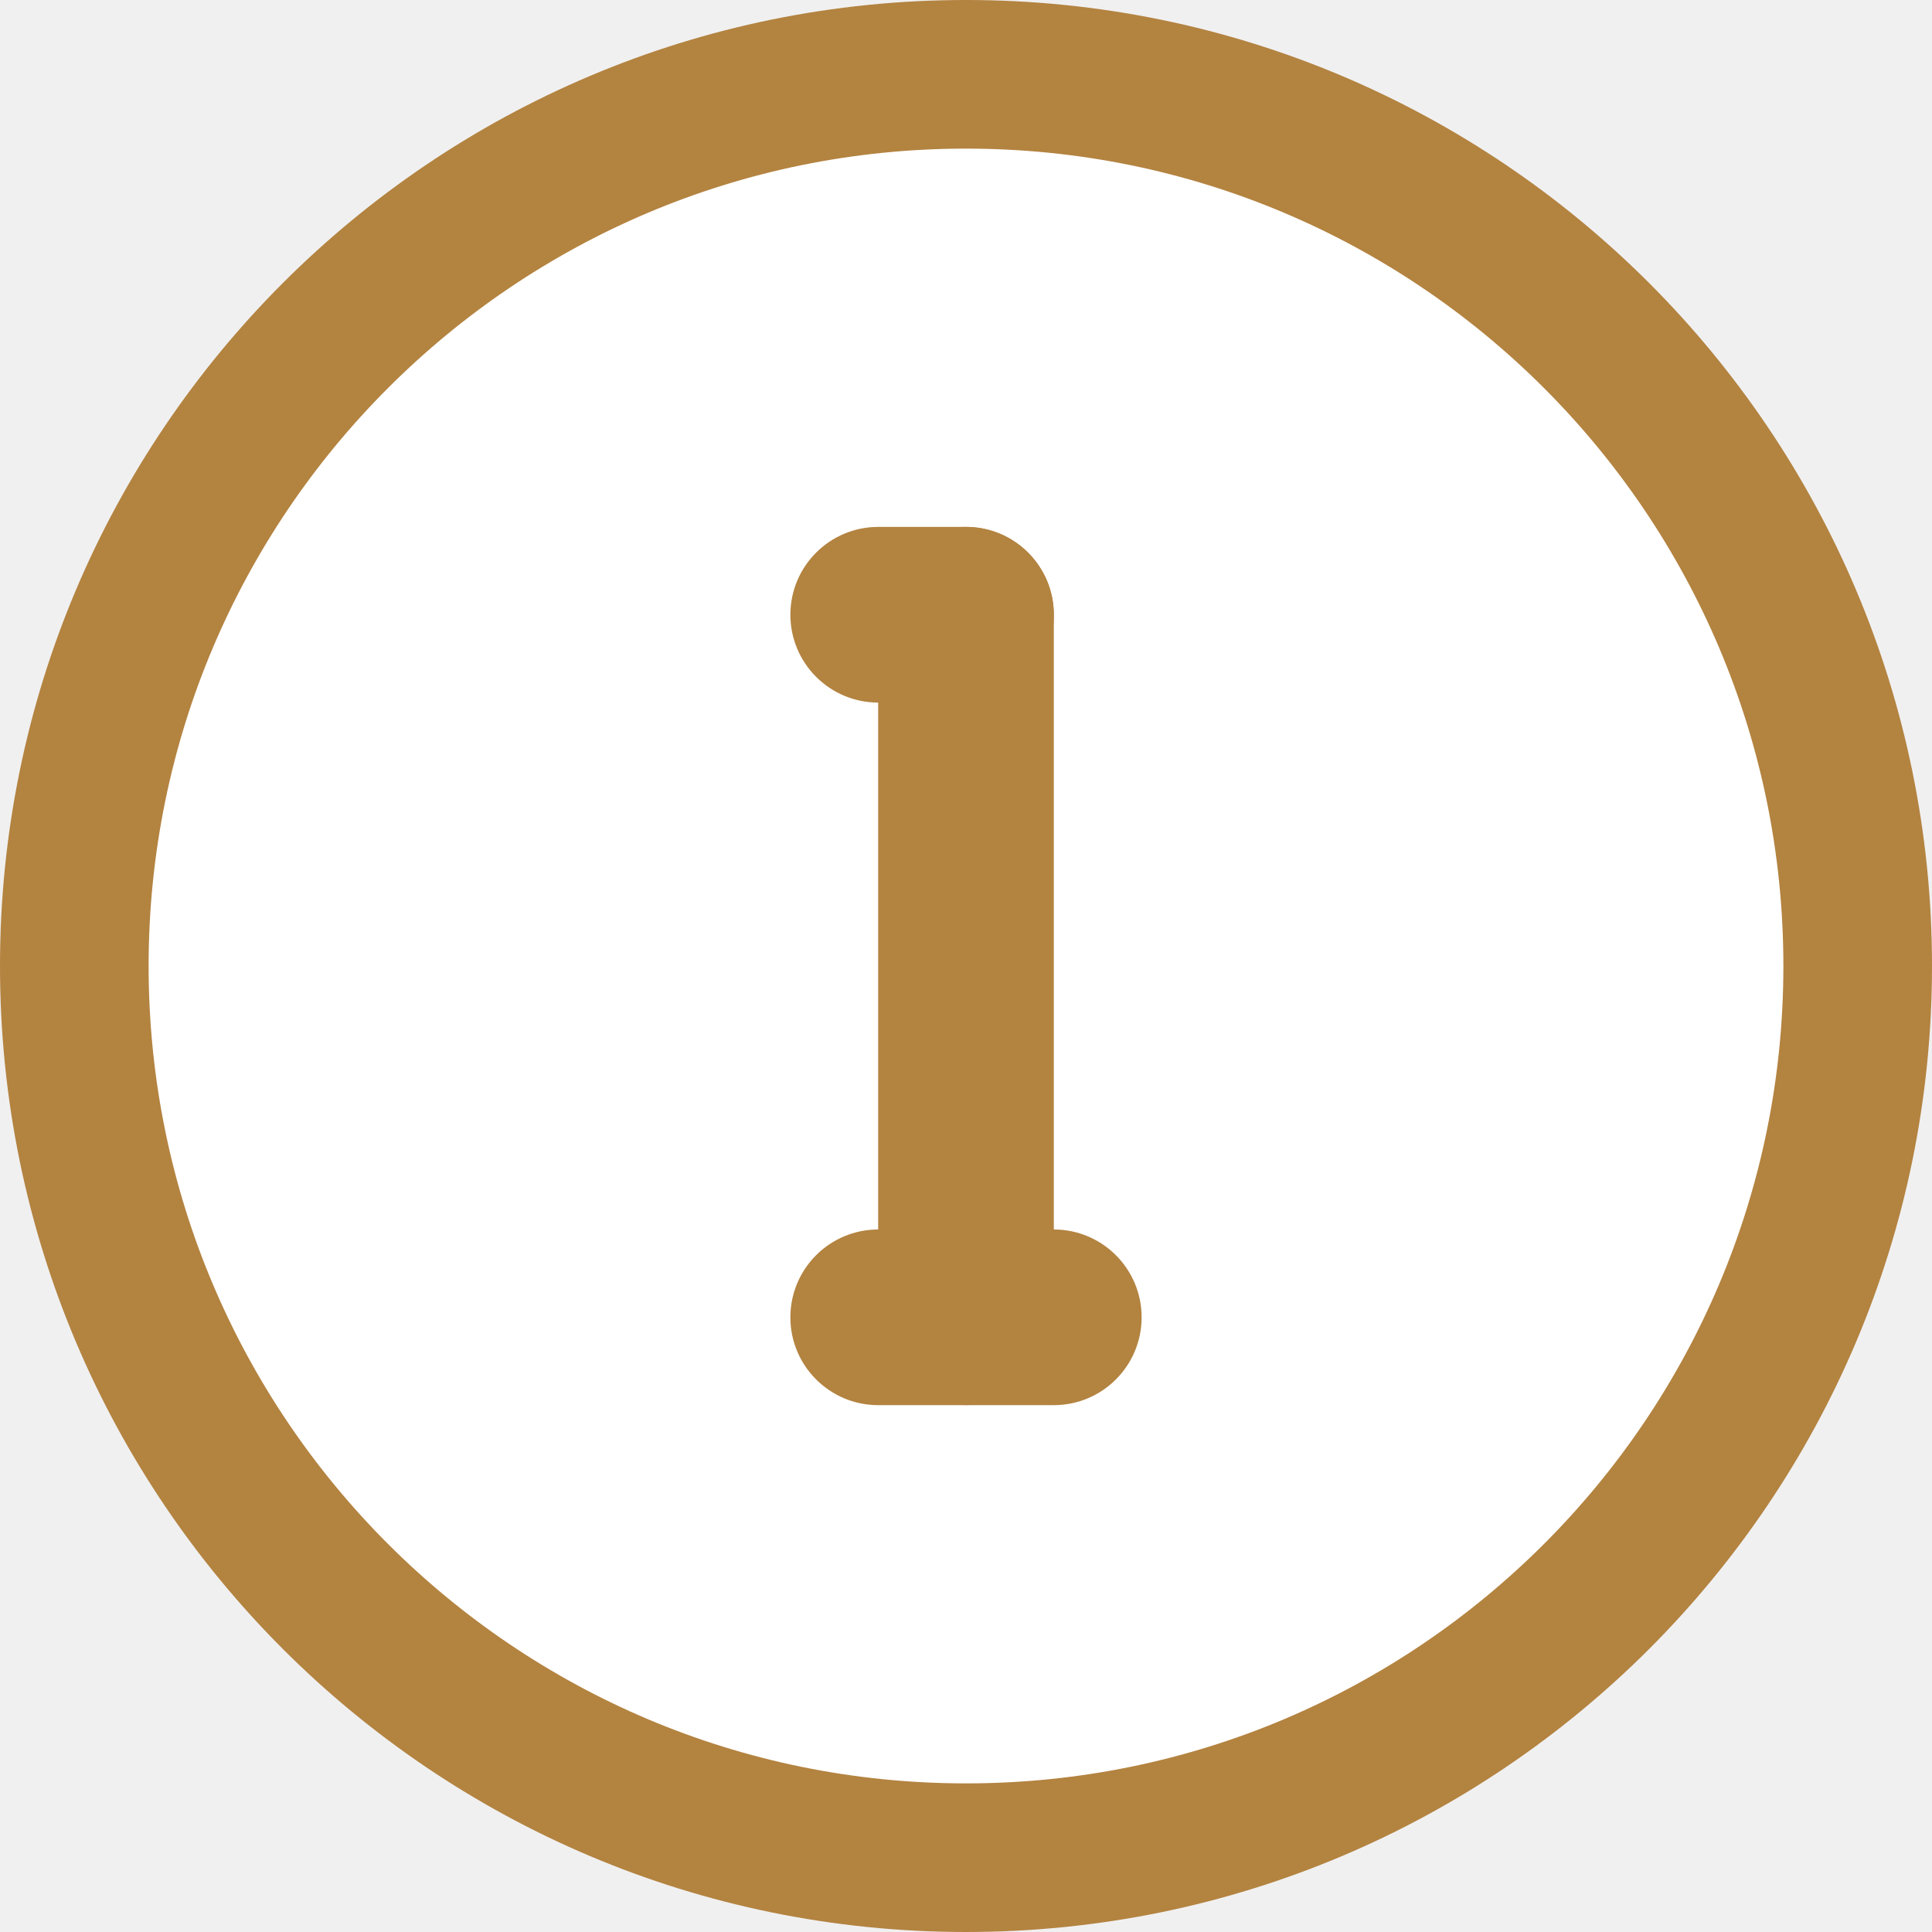
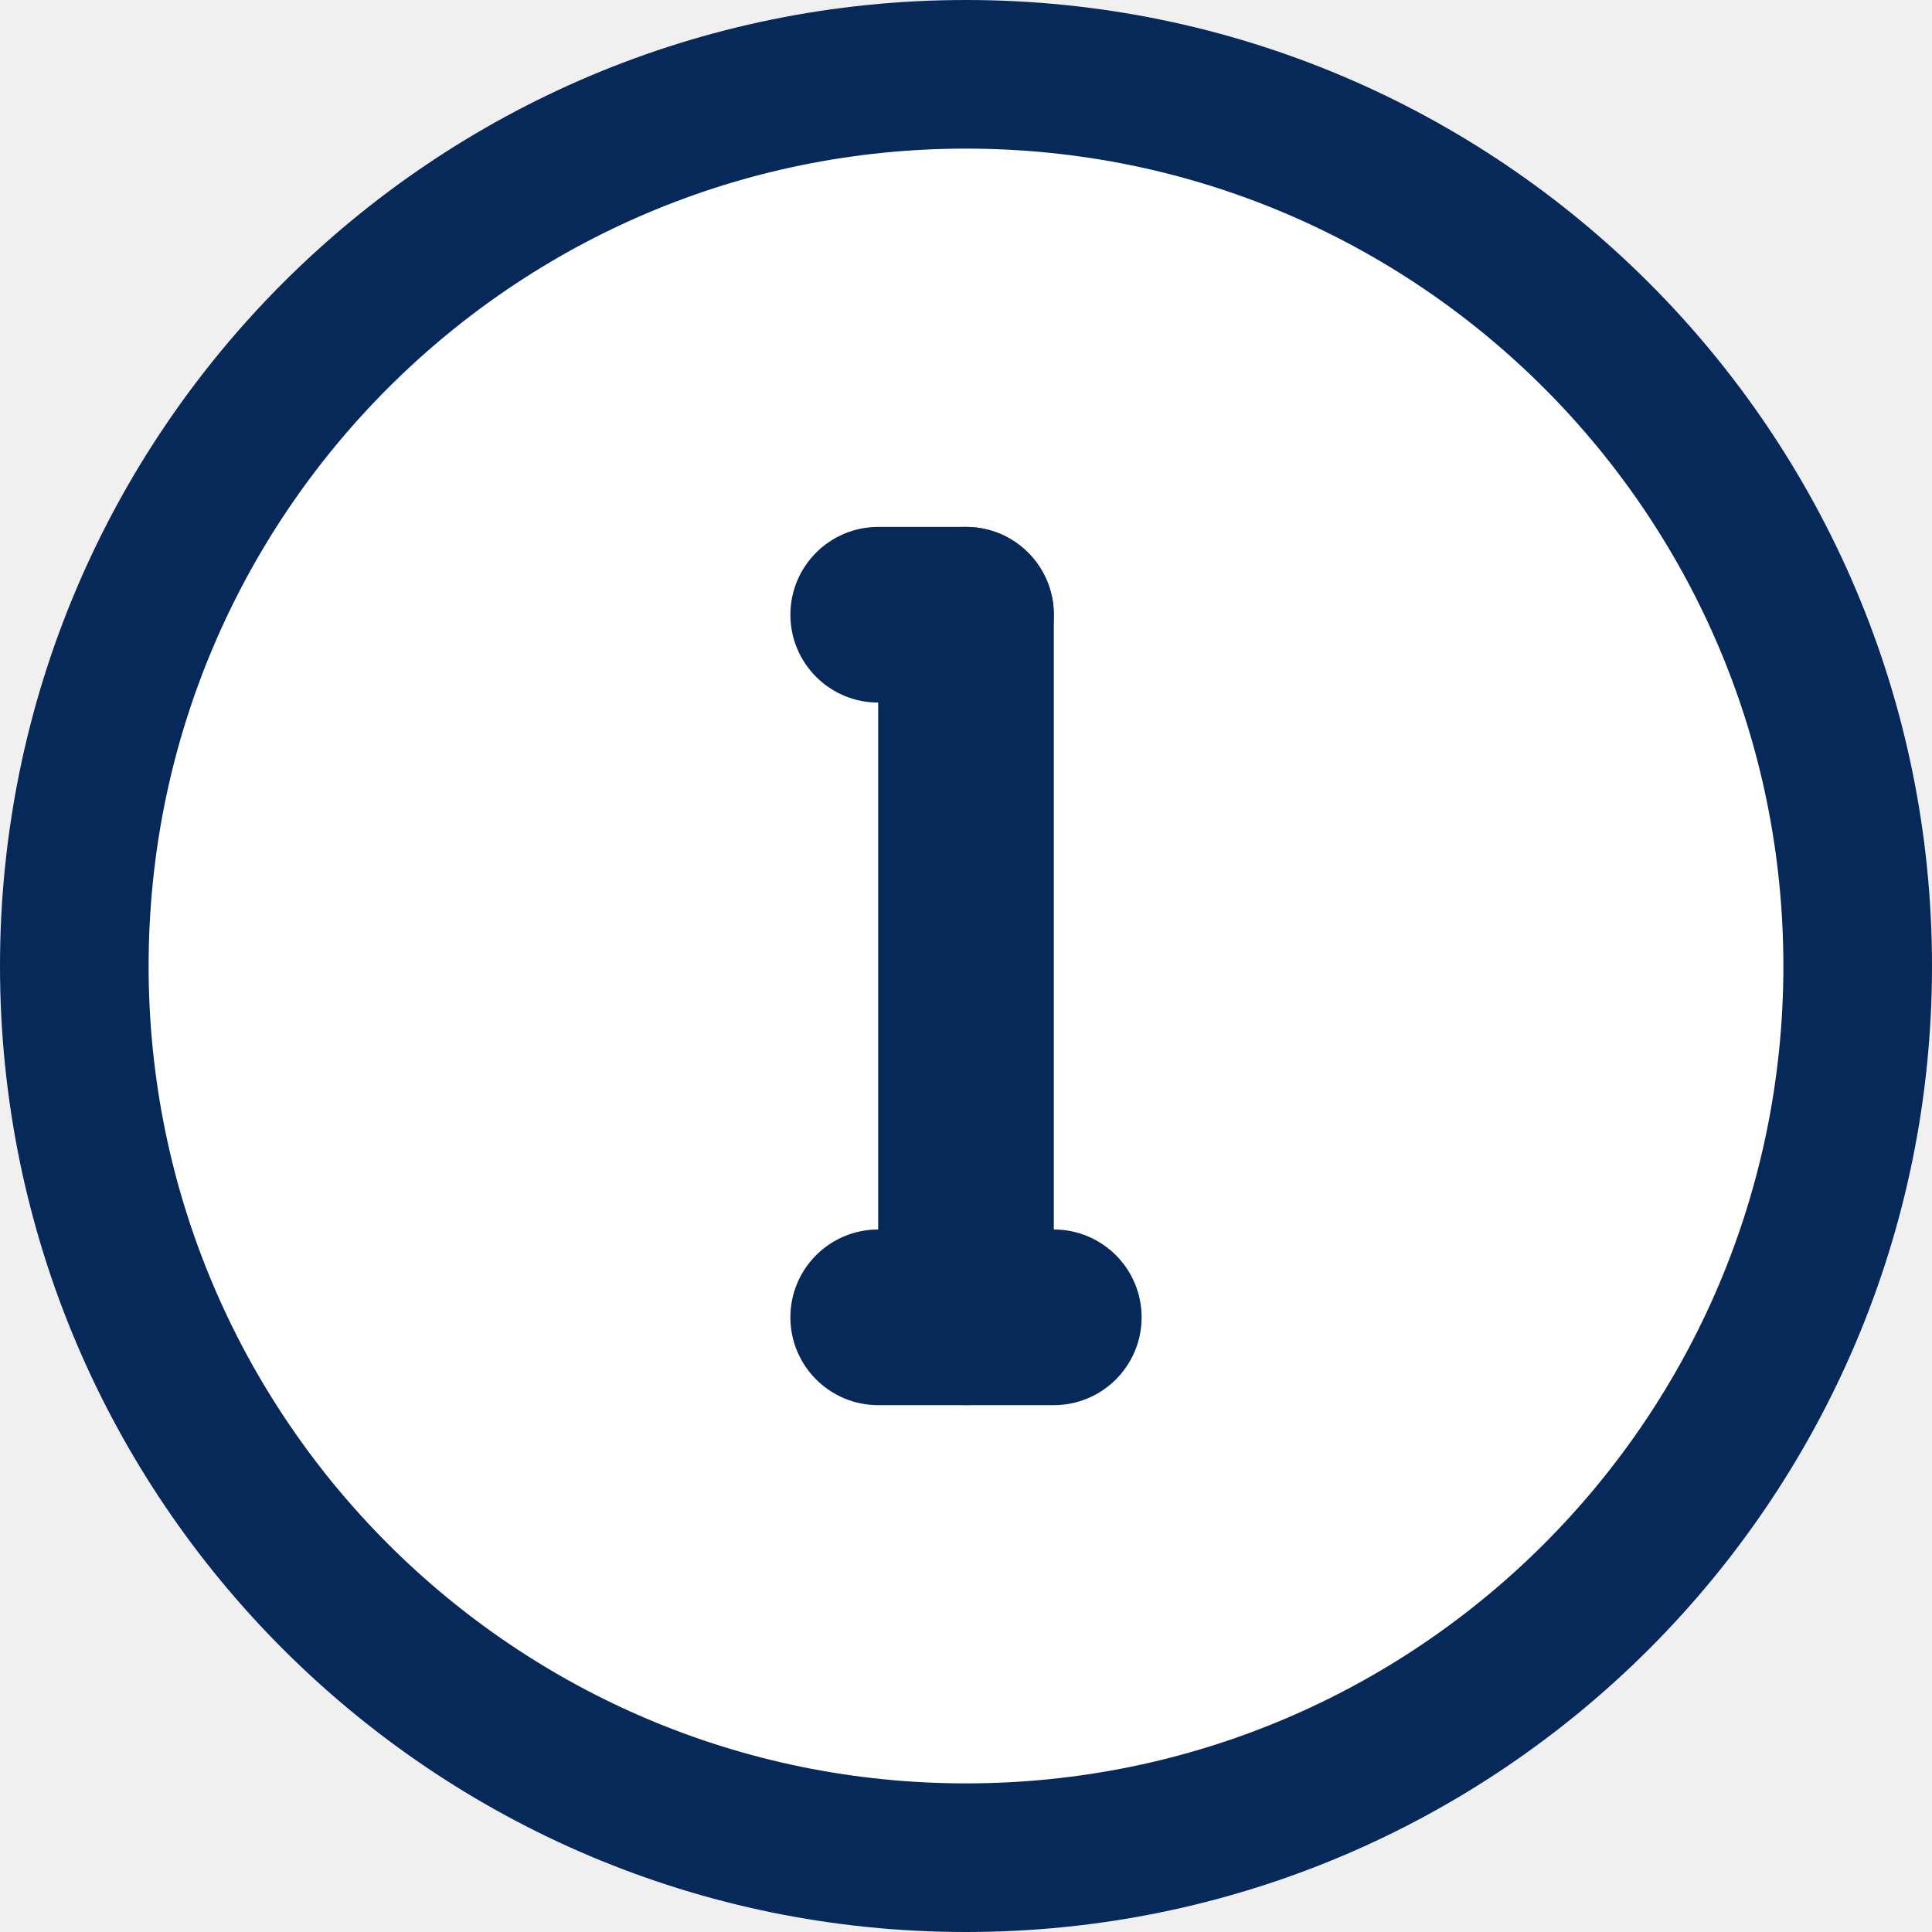
<svg xmlns="http://www.w3.org/2000/svg" width="26" height="26" viewBox="0 0 26 26" fill="none">
-   <circle cx="13" cy="13" r="12" fill="white" stroke="#B38340" stroke-width="2" />
-   <rect x="11.818" y="7.091" width="2.364" height="11.818" rx="1.182" fill="#B38340" />
-   <rect x="14.182" y="7.091" width="2.364" height="3.545" rx="1.182" transform="rotate(90 14.1819 7.09082)" fill="#B38340" />
-   <rect x="15.364" y="16.546" width="2.364" height="4.727" rx="1.182" transform="rotate(90 15.3638 16.5457)" fill="#B38340" />
+   <circle cx="13" cy="13" r="12" fill="white" stroke="#072959" stroke-width="2" />
+   <rect x="11.818" y="7.091" width="2.364" height="11.818" rx="1.182" fill="#072959" />
+   <rect x="14.182" y="7.091" width="2.364" height="3.545" rx="1.182" transform="rotate(90 14.1819 7.09082)" fill="#072959" />
+   <rect x="15.364" y="16.546" width="2.364" height="4.727" rx="1.182" transform="rotate(90 15.3638 16.5457)" fill="#072959" />
</svg>
